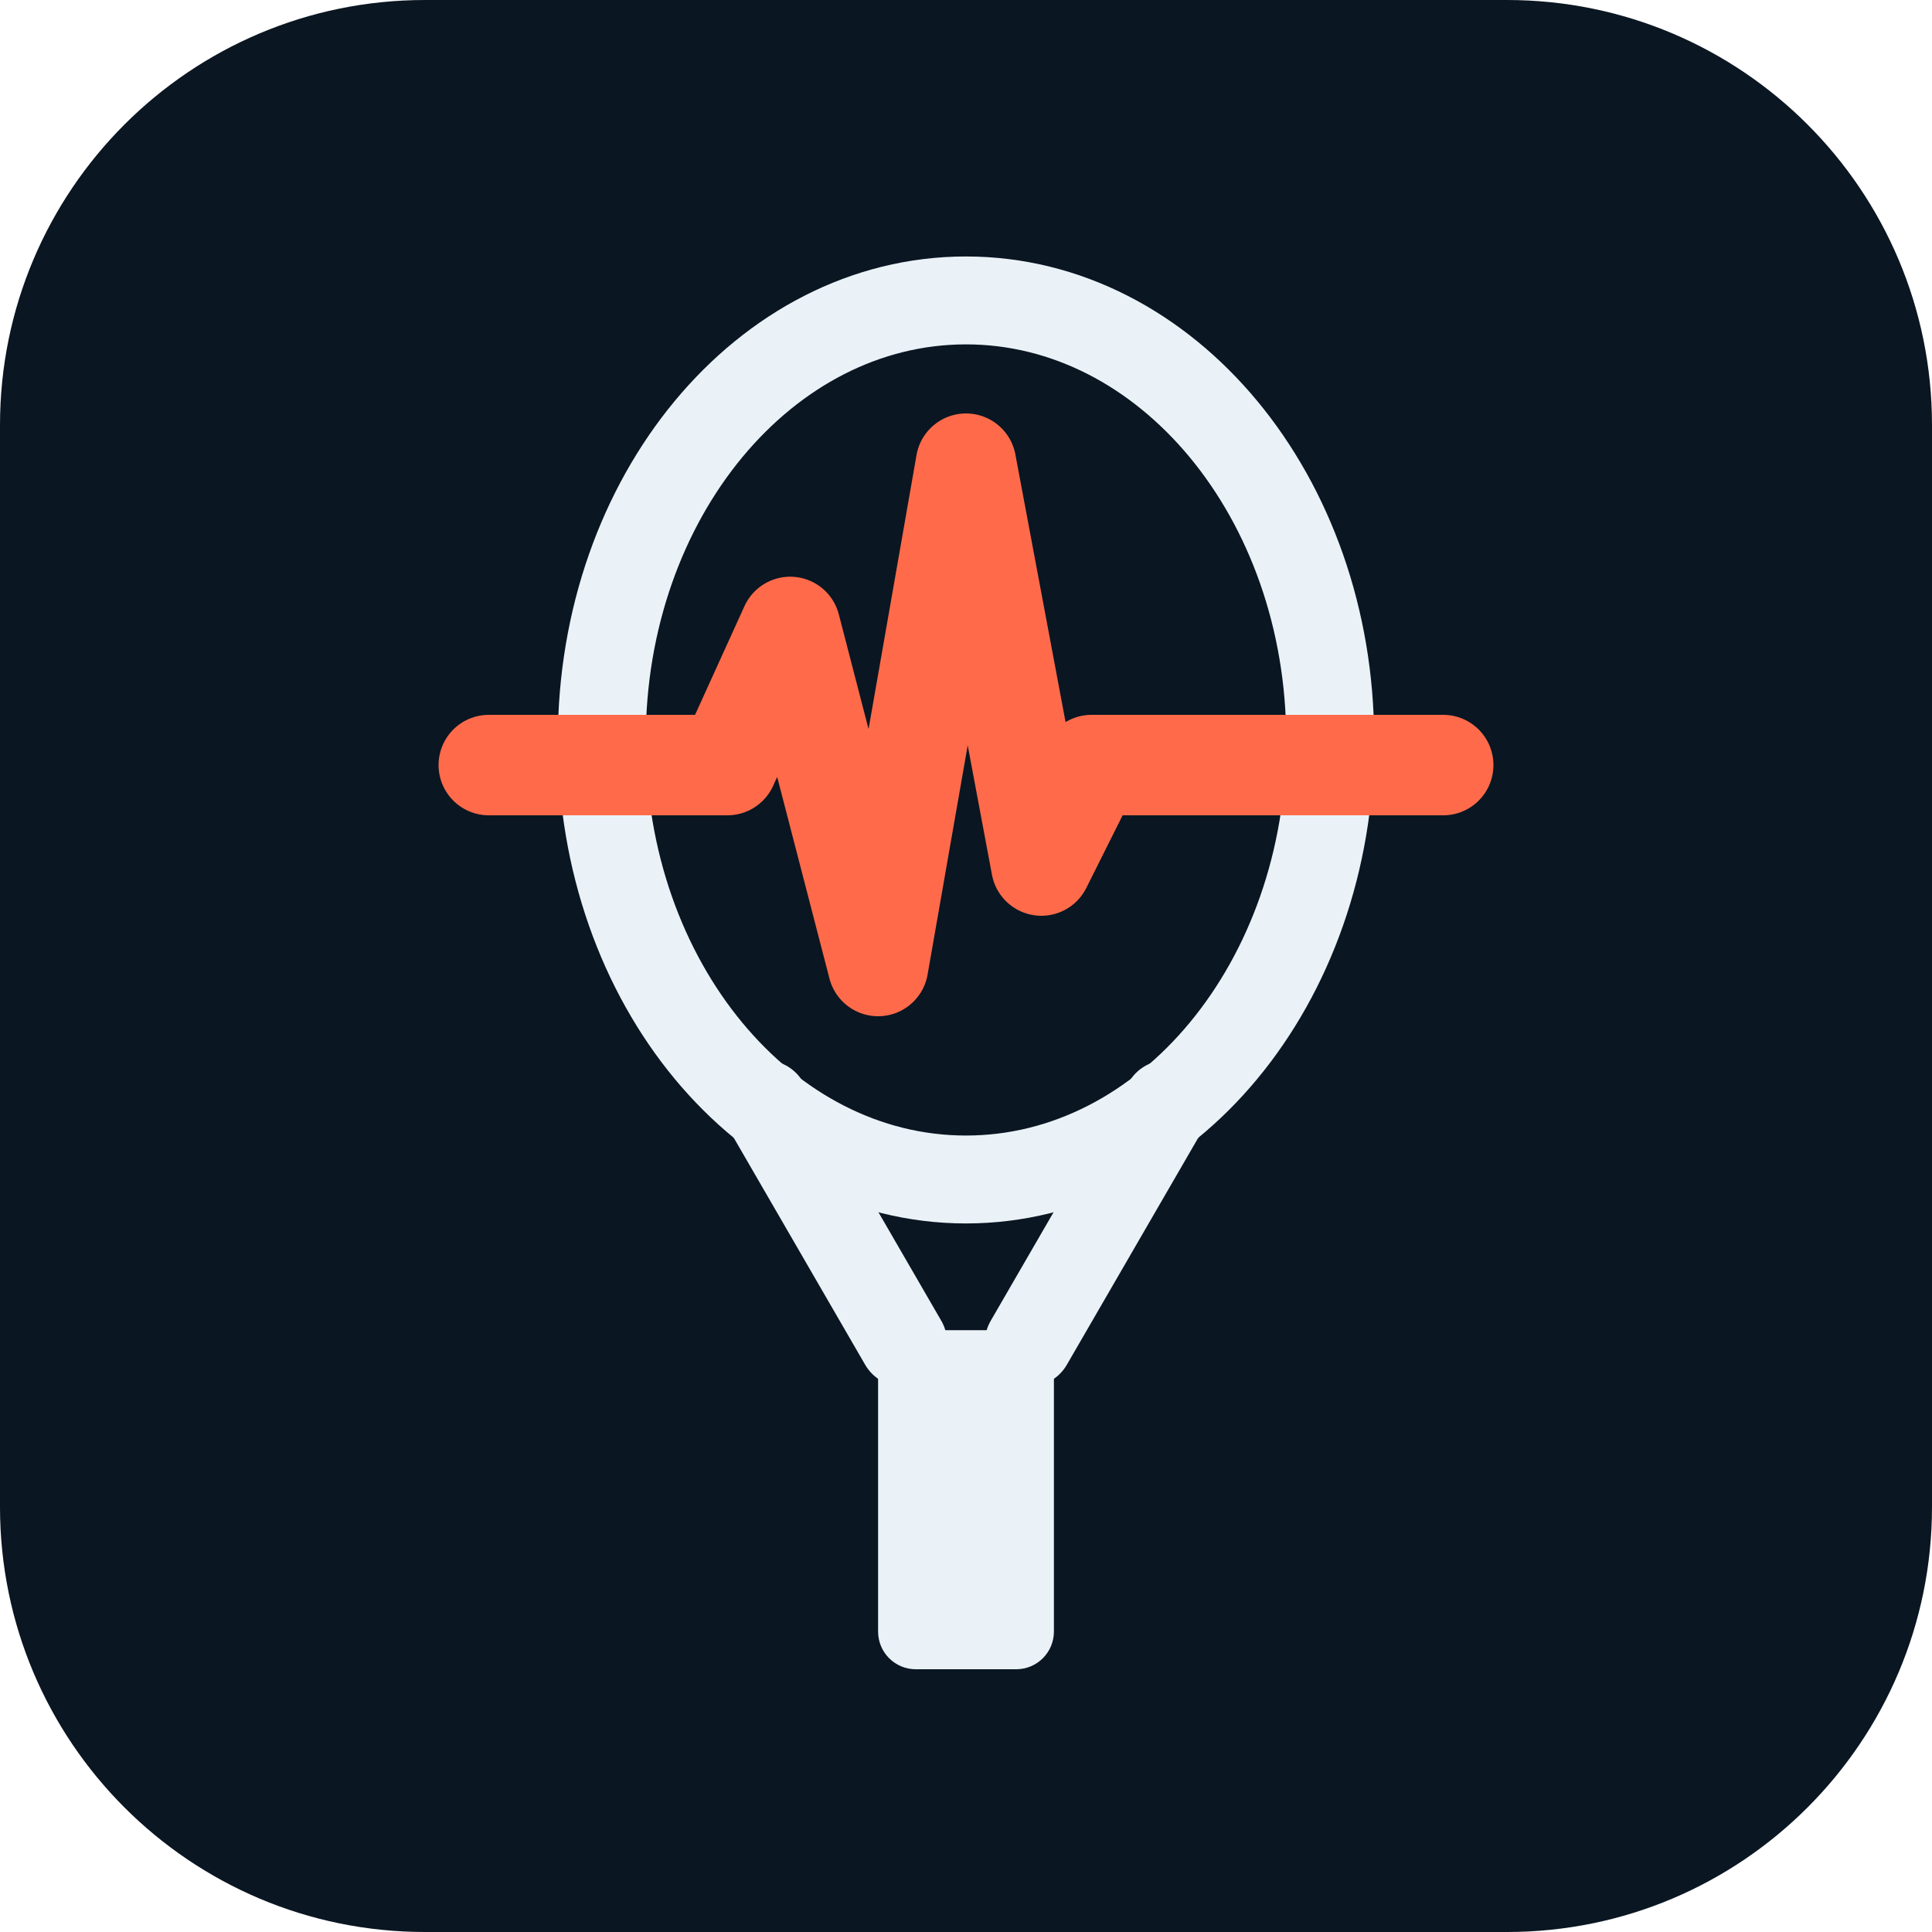
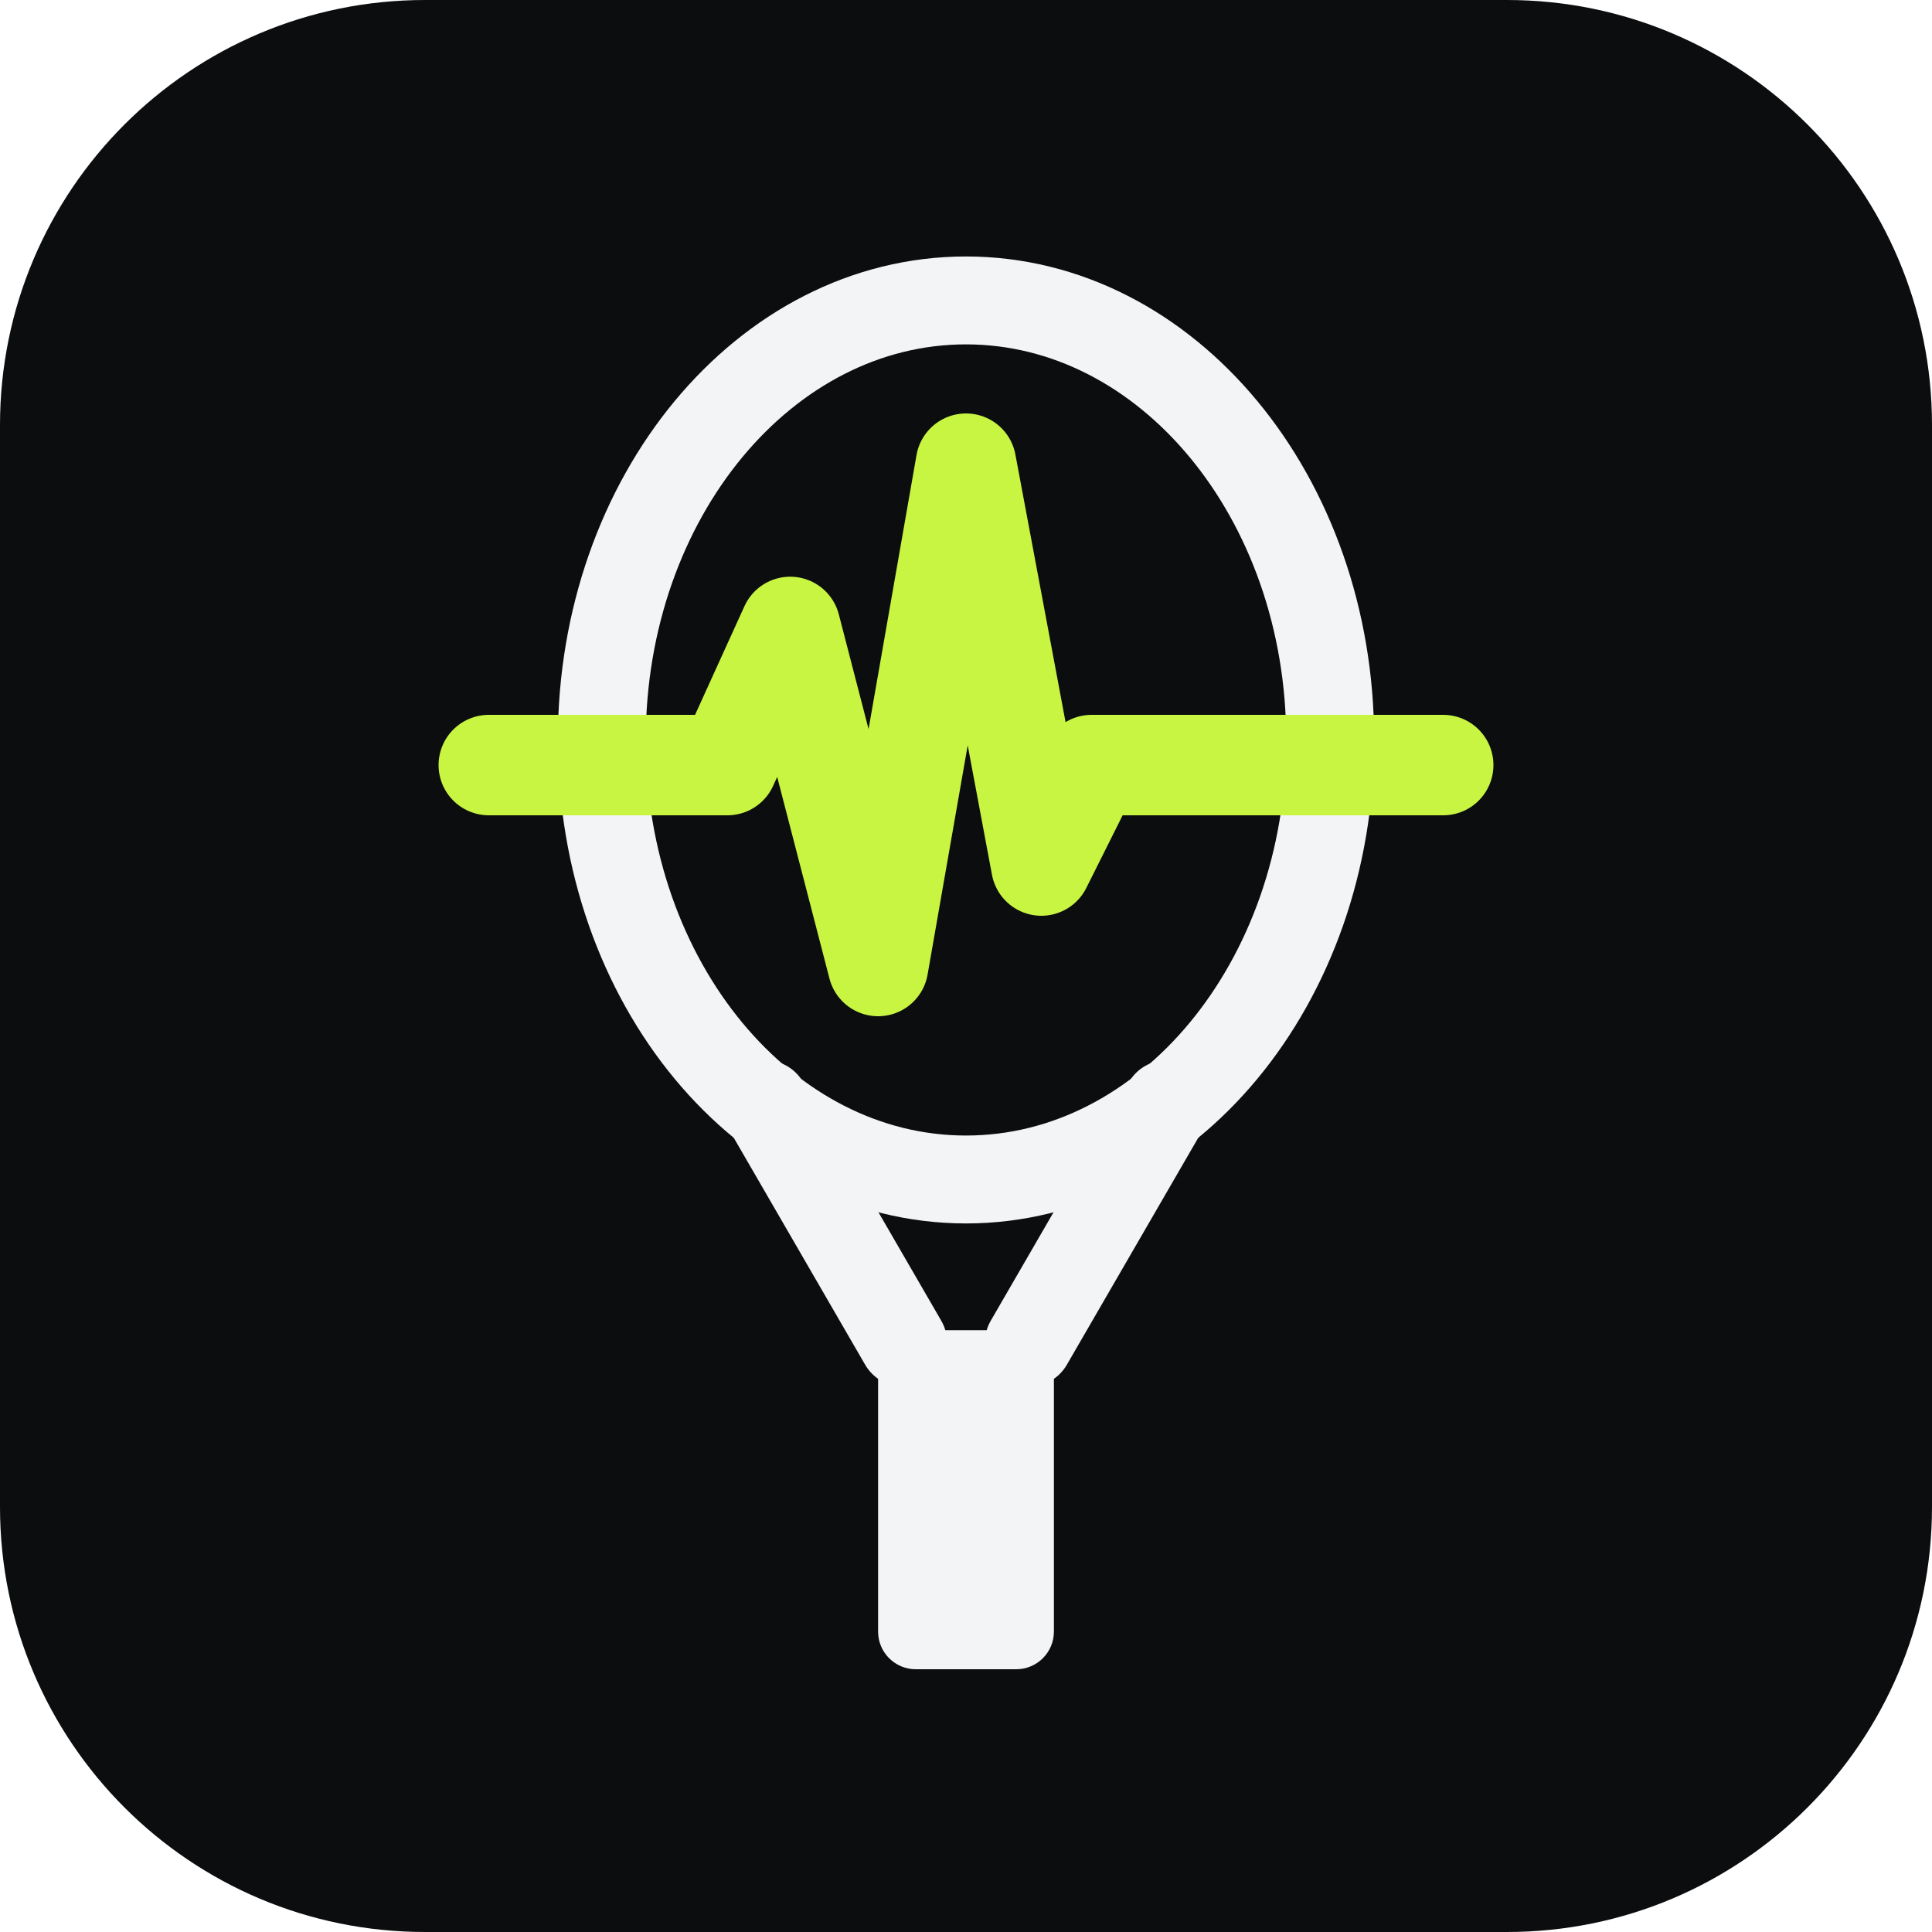
<svg xmlns="http://www.w3.org/2000/svg" viewBox="0 0 100 100">
-   <rect width="100" height="100" rx="22" fill="#0A1622" />
+   <rect width="100" height="100" rx="22" fill="#0B0D0F" />
  <g transform="translate(24 11) scale(.65)">
-     <ellipse cx="40" cy="42" rx="29" ry="35" fill="none" stroke="#EAF2F8" stroke-width="7" />
-     <path d="M24 71 L35 90 M56 71 L45 90" fill="none" stroke="#EAF2F8" stroke-width="7" stroke-linecap="round" />
-     <rect x="33" y="89" width="14" height="27" rx="3" fill="#EAF2F8" />
-     <polyline points="2,44 21,44 26,33 33,60 40,20 46,52 50,44 78,44" fill="none" stroke="#FF6B4A" stroke-width="8" stroke-linejoin="round" stroke-linecap="round" />
+     <ellipse cx="40" cy="42" rx="29" ry="35" fill="none" stroke="#F2F4F5" stroke-width="7" />
+     <path d="M24 71 L35 90 M56 71 L45 90" fill="none" stroke="#F2F4F5" stroke-width="7" stroke-linecap="round" />
+     <rect x="33" y="89" width="14" height="27" rx="3" fill="#F2F4F5" />
+     <polyline points="2,44 21,44 26,33 33,60 40,20 46,52 50,44 78,44" fill="none" stroke="#C8F542" stroke-width="8" stroke-linejoin="round" stroke-linecap="round" />
  </g>
</svg>
